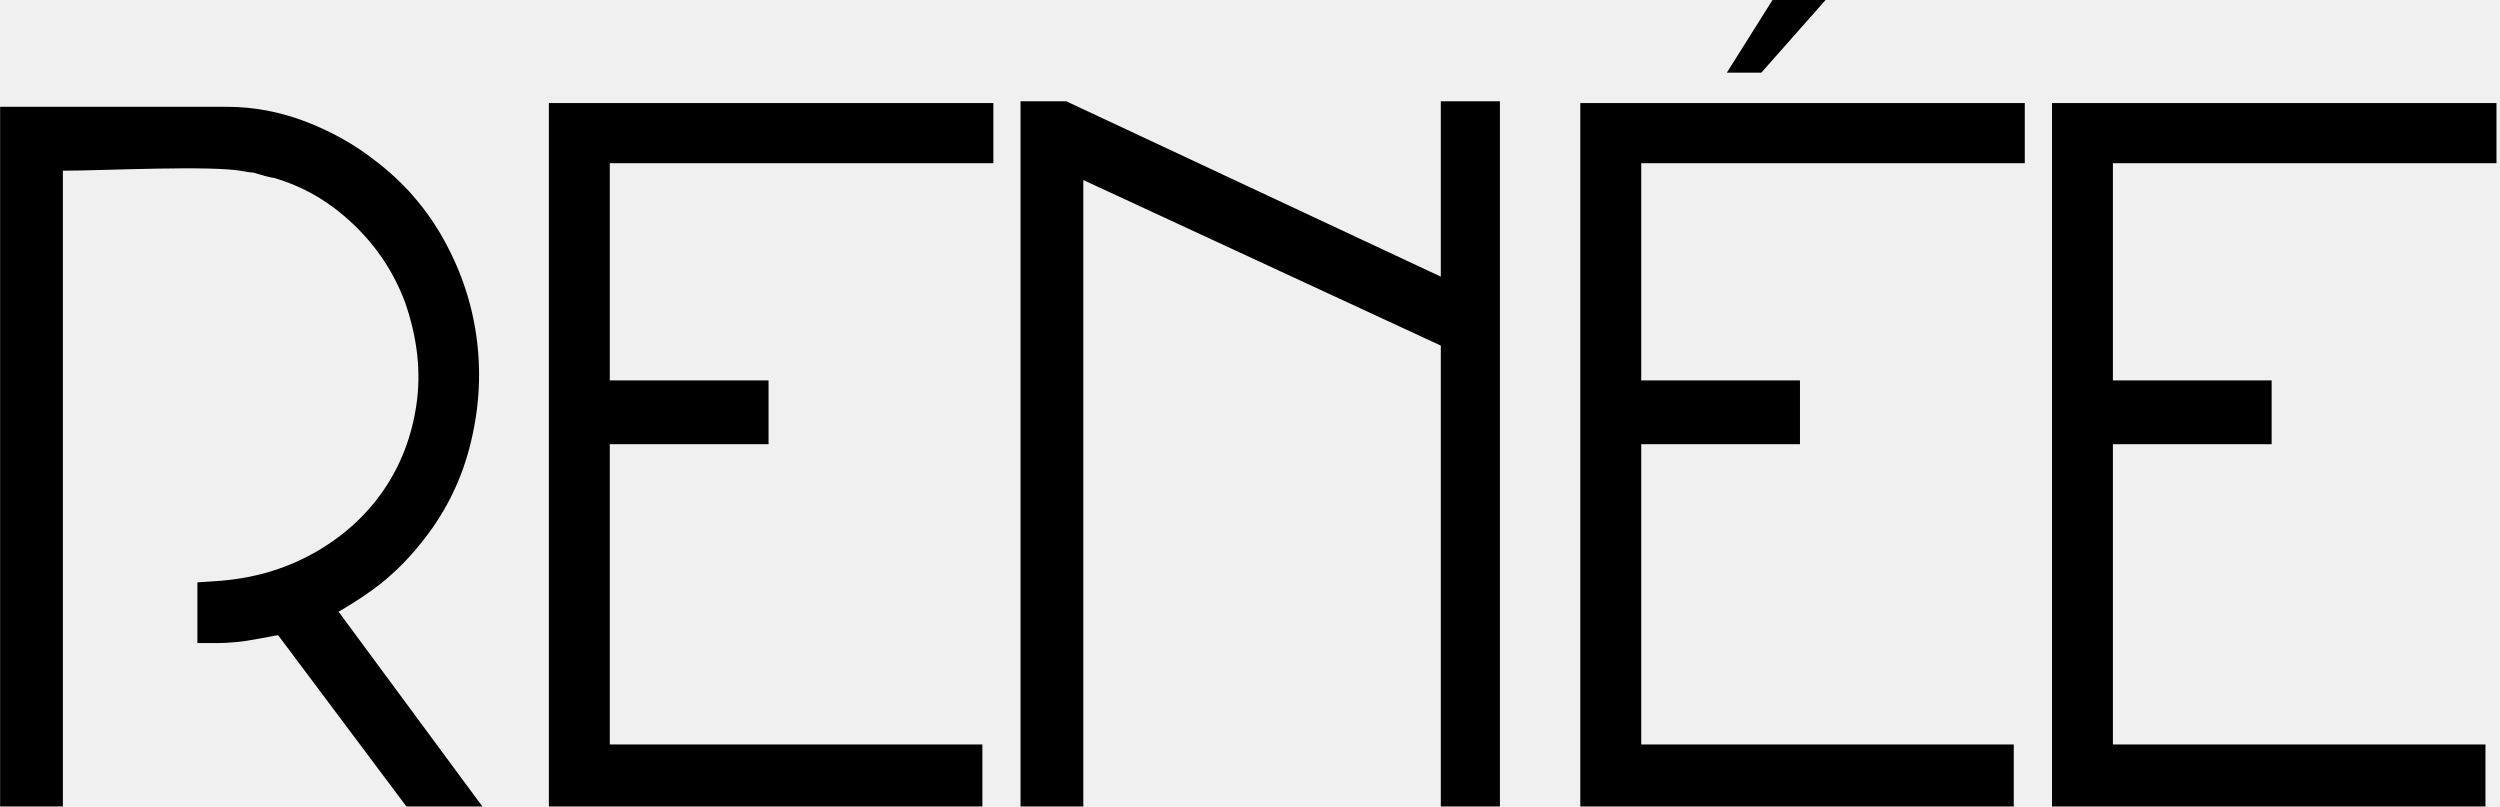
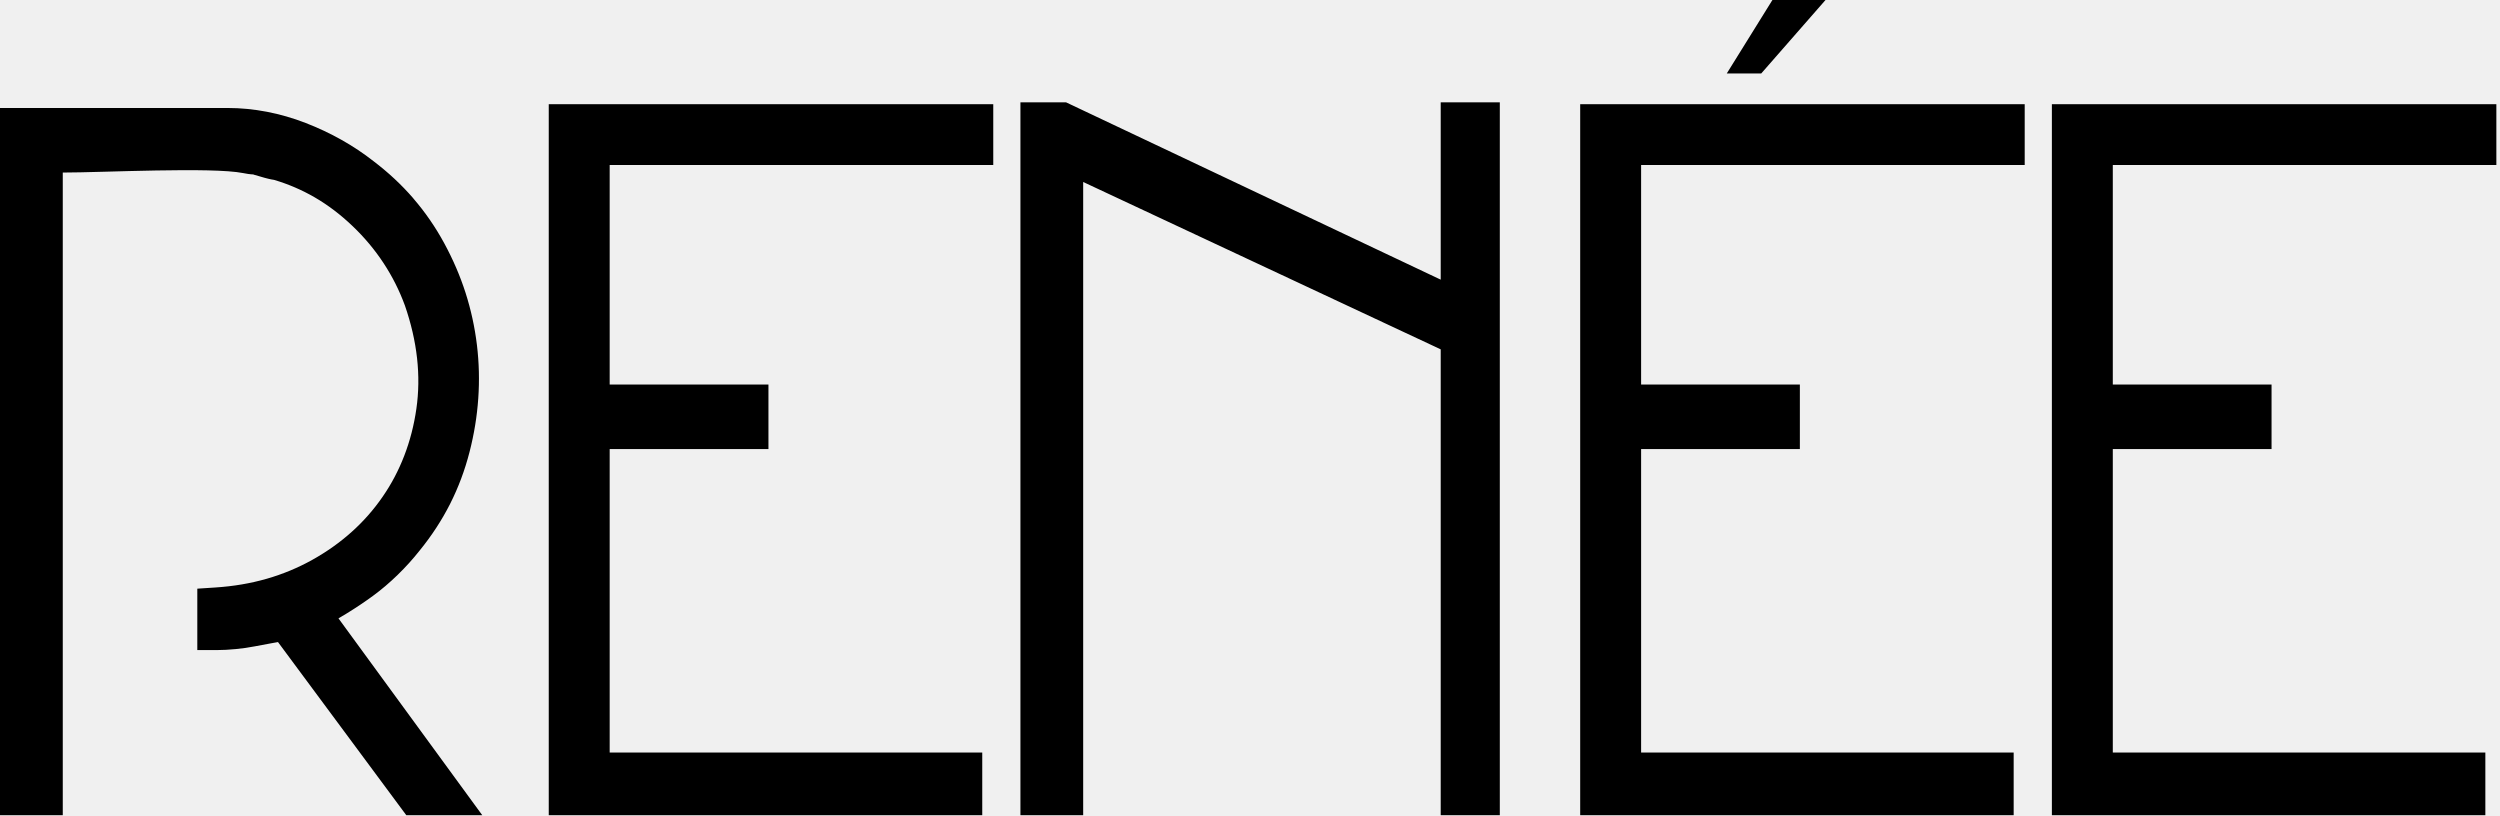
- <svg xmlns="http://www.w3.org/2000/svg" width="93" height="30" viewBox="0 0 93 30" fill="none">
-   <g clip-path="url(#clip0_8734_19341)">
-     <path fill-rule="evenodd" clip-rule="evenodd" d="M10.345 23.628L10.099 23.672C9.819 23.723 9.61 23.762 9.48 23.786C9.255 23.83 9.02 23.863 8.776 23.886C8.522 23.91 8.285 23.923 8.067 23.923H7.343V21.663L8.022 21.619C8.69 21.576 9.325 21.469 9.927 21.298C10.527 21.128 11.094 20.894 11.631 20.597C12.17 20.299 12.657 19.956 13.092 19.569C13.524 19.185 13.906 18.756 14.238 18.28C14.565 17.812 14.835 17.306 15.045 16.765C15.255 16.222 15.405 15.648 15.493 15.04C15.669 13.828 15.527 12.561 15.066 11.241C14.861 10.689 14.596 10.17 14.274 9.684C13.948 9.194 13.564 8.739 13.122 8.322C12.677 7.9 12.206 7.547 11.712 7.263C11.237 6.991 10.732 6.776 10.198 6.619C10.138 6.611 10.071 6.599 9.997 6.581C9.901 6.559 9.792 6.529 9.67 6.492C9.565 6.459 9.486 6.437 9.434 6.425C9.424 6.423 9.431 6.421 9.435 6.42L9.432 6.419C9.384 6.419 9.319 6.413 9.24 6.402H9.237C9.17 6.392 9.108 6.381 9.052 6.37C7.889 6.14 3.805 6.35 2.339 6.35V30H0.004V3.974H8.477C8.959 3.974 9.445 4.021 9.937 4.114C10.419 4.206 10.899 4.343 11.377 4.526C11.843 4.705 12.287 4.912 12.709 5.147C13.133 5.383 13.528 5.644 13.894 5.928C14.447 6.342 14.942 6.799 15.379 7.299V7.302C15.821 7.808 16.205 8.359 16.532 8.955C16.858 9.551 17.122 10.158 17.322 10.774C17.525 11.399 17.666 12.04 17.746 12.695C17.825 13.347 17.842 14.004 17.796 14.664C17.75 15.319 17.641 15.976 17.47 16.636C17.296 17.306 17.055 17.941 16.748 18.542C16.44 19.143 16.064 19.714 15.619 20.255C15.367 20.57 15.095 20.869 14.8 21.152C14.502 21.439 14.195 21.698 13.879 21.927C13.57 22.151 13.246 22.365 12.909 22.57C12.806 22.633 12.702 22.695 12.595 22.756L17.944 30H15.118L10.345 23.628ZM9.435 6.42C9.437 6.42 9.439 6.42 9.435 6.42V6.42ZM36.953 4.571V6.071H22.684V14.15H28.59V16.525H22.684V27.694H36.544V30H20.418C20.416 21.279 20.416 12.557 20.418 3.835H36.953V4.571ZM39.809 3.835L53.598 10.291V3.766H55.797V30H53.598V12.856L40.299 6.697V30H37.964V3.766H39.661L39.809 3.835ZM75.322 4.571V6.071H61.054V14.15H66.959V16.525H61.054V27.694H74.912V30H58.787V3.835H75.322V4.571ZM92.869 4.571V6.071H78.6V14.15H84.505V16.525H78.6V27.694H92.459V30H76.334V3.835H92.869V4.571Z" fill="black" />
-     <path fill-rule="evenodd" clip-rule="evenodd" d="M66.133 -0H67.912L65.52 2.704H64.238L65.937 -0H66.133Z" fill="black" />
+ <svg xmlns="http://www.w3.org/2000/svg" width="92" height="30" viewBox="0 0 92 30" fill="none">
+   <g clip-path="url(#clip0_38_1402)">
+     <path fill-rule="evenodd" clip-rule="evenodd" d="M10.23 23.628L9.986 23.672C9.709 23.723 9.503 23.762 9.374 23.786C9.152 23.83 8.919 23.863 8.678 23.886C8.426 23.91 8.192 23.923 7.977 23.923H7.261V21.663L7.932 21.619C8.593 21.576 9.221 21.469 9.817 21.298C10.409 21.128 10.971 20.894 11.502 20.597C12.035 20.299 12.517 19.956 12.947 19.569C13.375 19.185 13.753 18.756 14.081 18.28C14.405 17.812 14.671 17.306 14.879 16.765C15.088 16.222 15.236 15.648 15.323 15.04C15.497 13.828 15.356 12.561 14.9 11.241C14.697 10.689 14.436 10.17 14.116 9.684C13.794 9.194 13.414 8.739 12.977 8.322C12.536 7.9 12.071 7.547 11.582 7.263C11.113 6.991 10.613 6.776 10.084 6.619C10.025 6.611 9.959 6.599 9.886 6.581C9.791 6.559 9.682 6.529 9.562 6.492C9.458 6.459 9.38 6.437 9.329 6.425C9.319 6.423 9.325 6.421 9.329 6.42L9.327 6.419C9.279 6.419 9.215 6.413 9.136 6.402H9.134C9.068 6.392 9.007 6.381 8.951 6.37C7.8 6.14 3.761 6.35 2.31 6.35V30H0V3.974H8.382C8.858 3.974 9.34 4.021 9.826 4.114C10.303 4.206 10.778 4.343 11.25 4.526C11.711 4.705 12.151 4.912 12.568 5.147C12.988 5.383 13.379 5.644 13.741 5.928C14.287 6.342 14.777 6.799 15.21 7.299V7.302C15.647 7.808 16.027 8.359 16.35 8.955C16.673 9.551 16.934 10.158 17.132 10.774C17.332 11.399 17.472 12.04 17.551 12.695C17.63 13.347 17.646 14.004 17.6 14.664C17.555 15.319 17.448 15.976 17.278 16.636C17.106 17.306 16.868 17.941 16.564 18.542C16.259 19.143 15.887 19.714 15.447 20.255C15.198 20.57 14.928 20.869 14.637 21.152C14.342 21.439 14.039 21.698 13.726 21.927C13.42 22.151 13.1 22.365 12.767 22.57C12.664 22.633 12.561 22.695 12.456 22.756L17.748 30H14.952L10.23 23.628ZM9.329 6.42C9.332 6.42 9.333 6.42 9.329 6.42V6.42ZM36.552 4.571V6.071H22.436V14.15H28.279V16.525H22.436V27.694H36.147V30H20.194C20.193 21.279 20.193 12.557 20.194 3.835H36.552V4.571ZM39.377 3.835L53.018 10.291V3.766H55.193V30H53.018V12.856L39.861 6.697V30H37.552V3.766H39.231L39.377 3.835ZM74.509 4.571V6.071H60.393V14.15H66.235V16.525H60.393V27.694H74.103V30H58.151V3.835H74.509V4.571ZM91.866 4.571V6.071H77.751V14.15H83.593V16.525H77.751V27.694H91.461V30H75.509V3.835H91.866V4.571Z" fill="black" />
+     <path fill-rule="evenodd" clip-rule="evenodd" d="M65.419 0H67.179L64.813 2.704H63.545L65.225 0H65.419Z" fill="black" />
  </g>
  <defs>
-     <clipPath id="clip0_8734_19341">
-       <rect width="93" height="30" fill="white" transform="translate(0.00390625)" />
+     <clipPath id="clip0_38_1402">
+       <rect width="92" height="30" fill="white" />
    </clipPath>
  </defs>
</svg>
